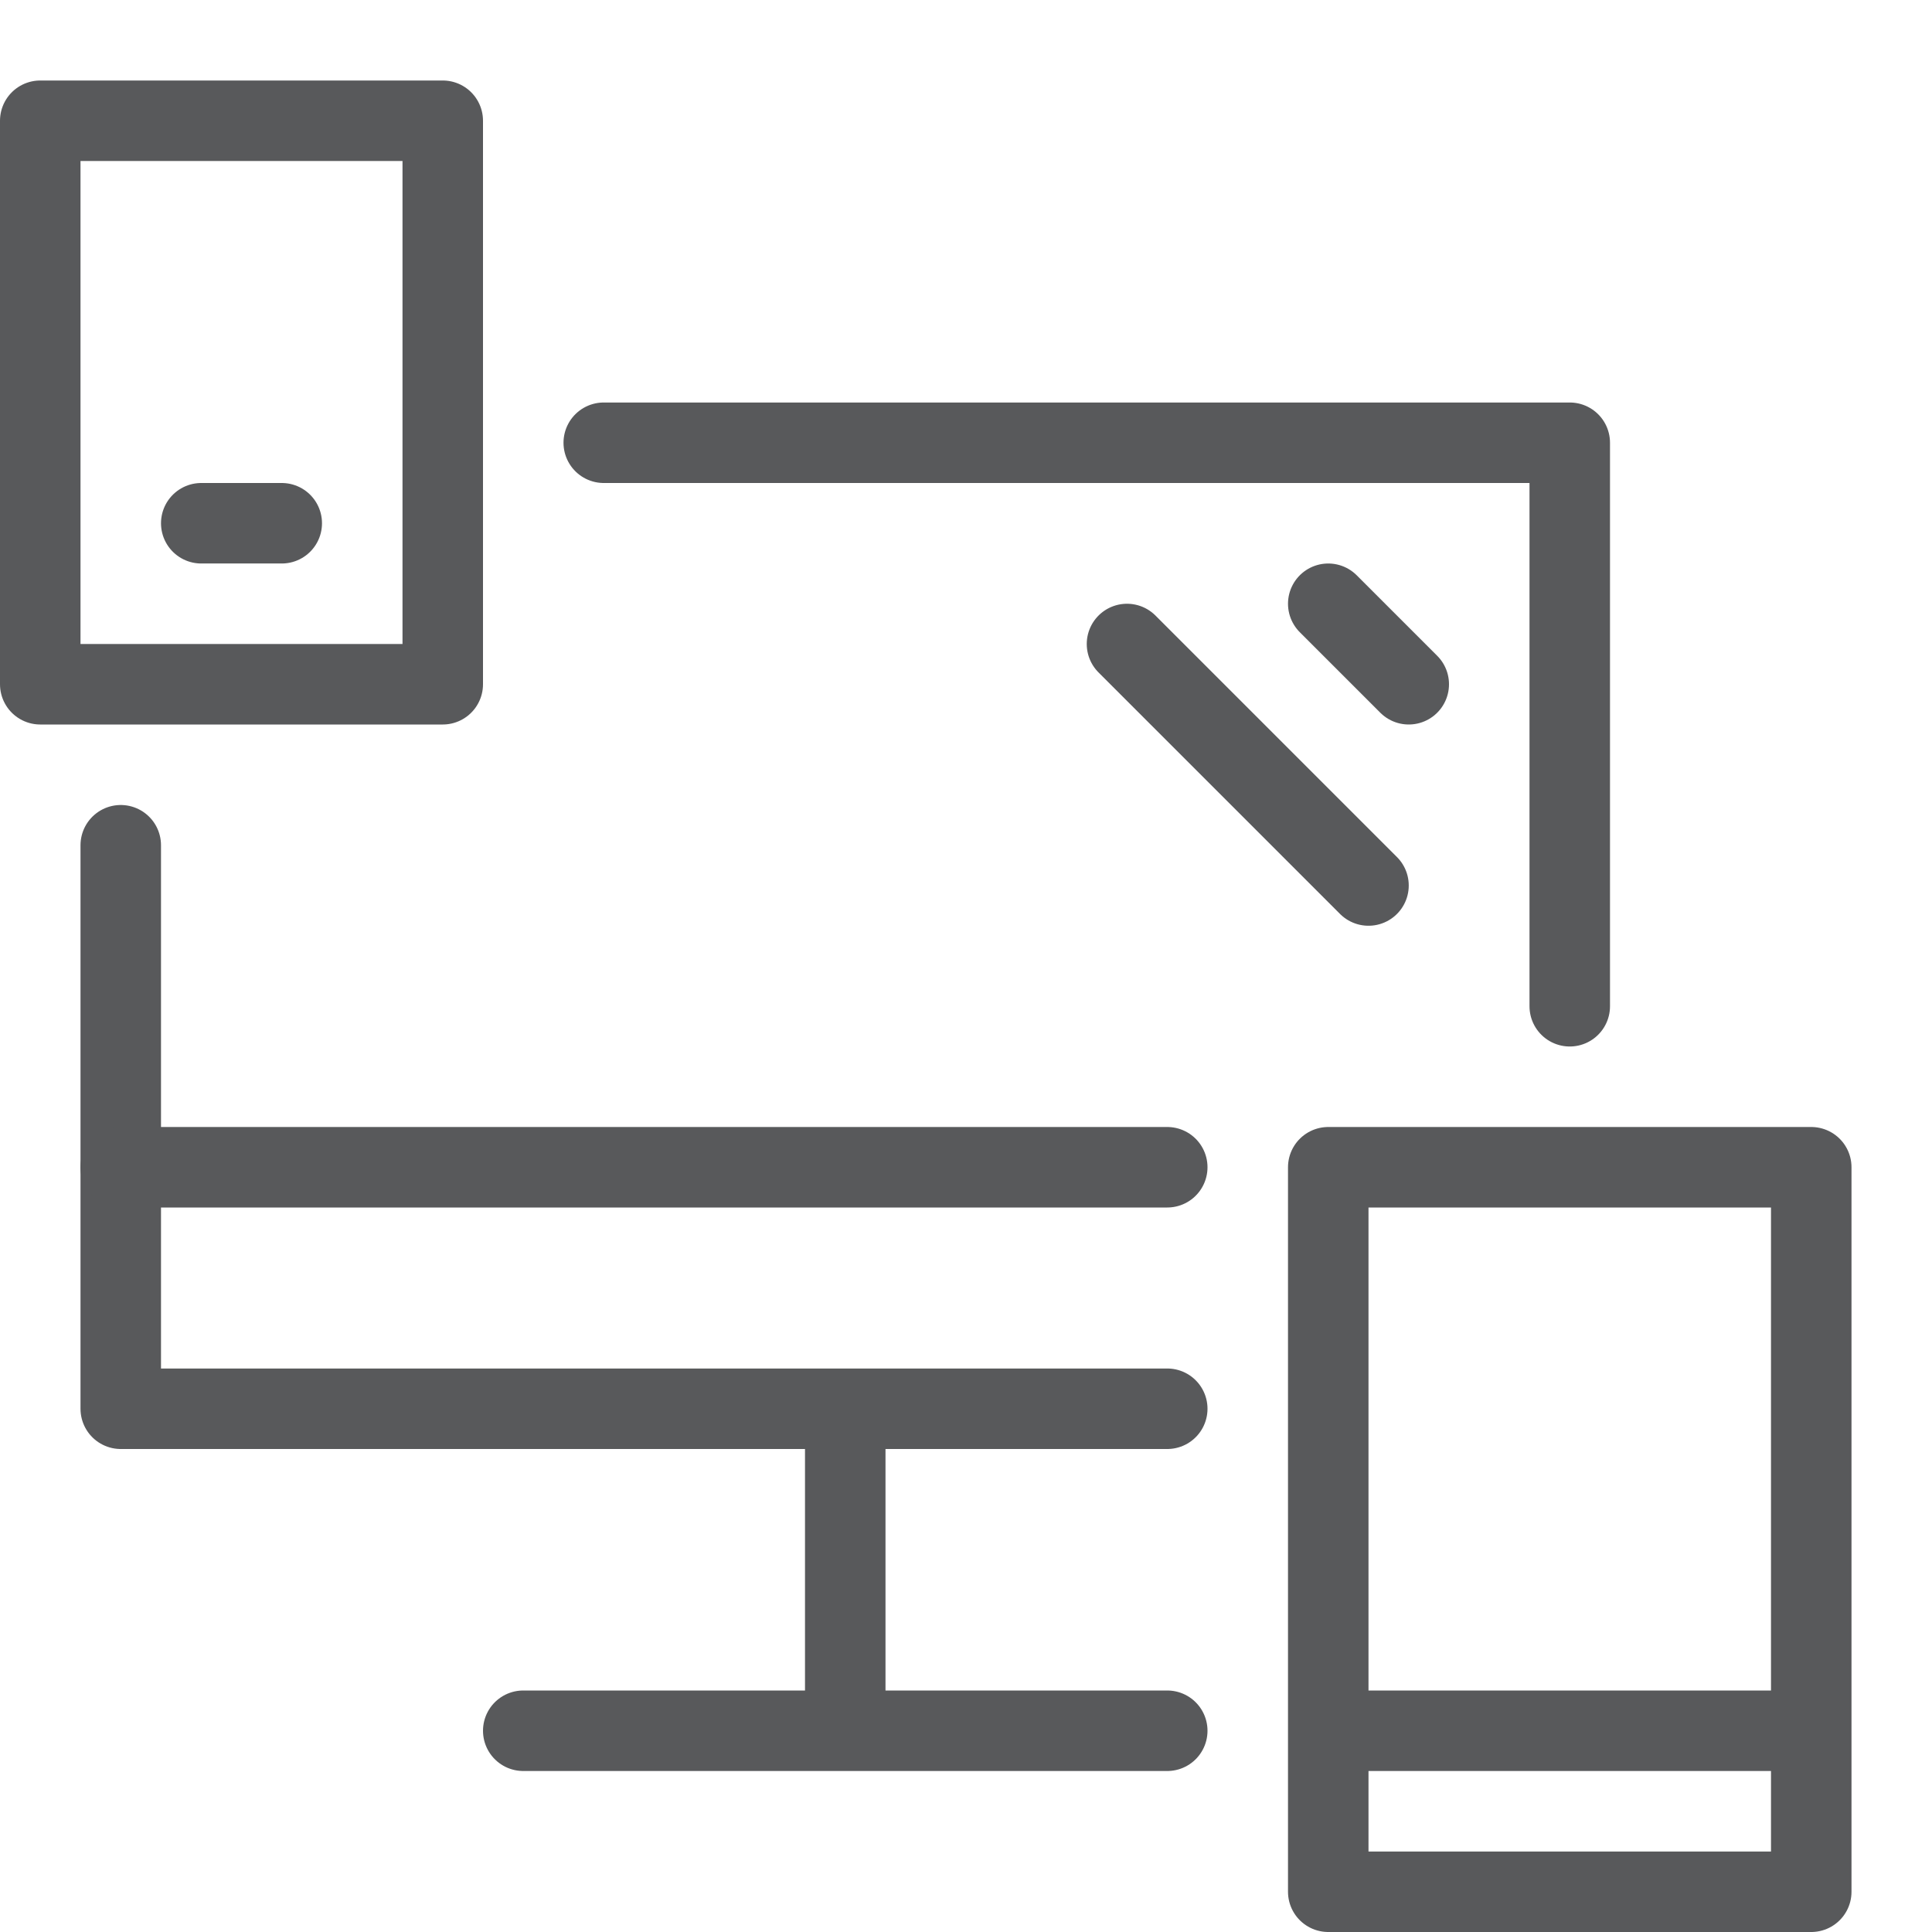
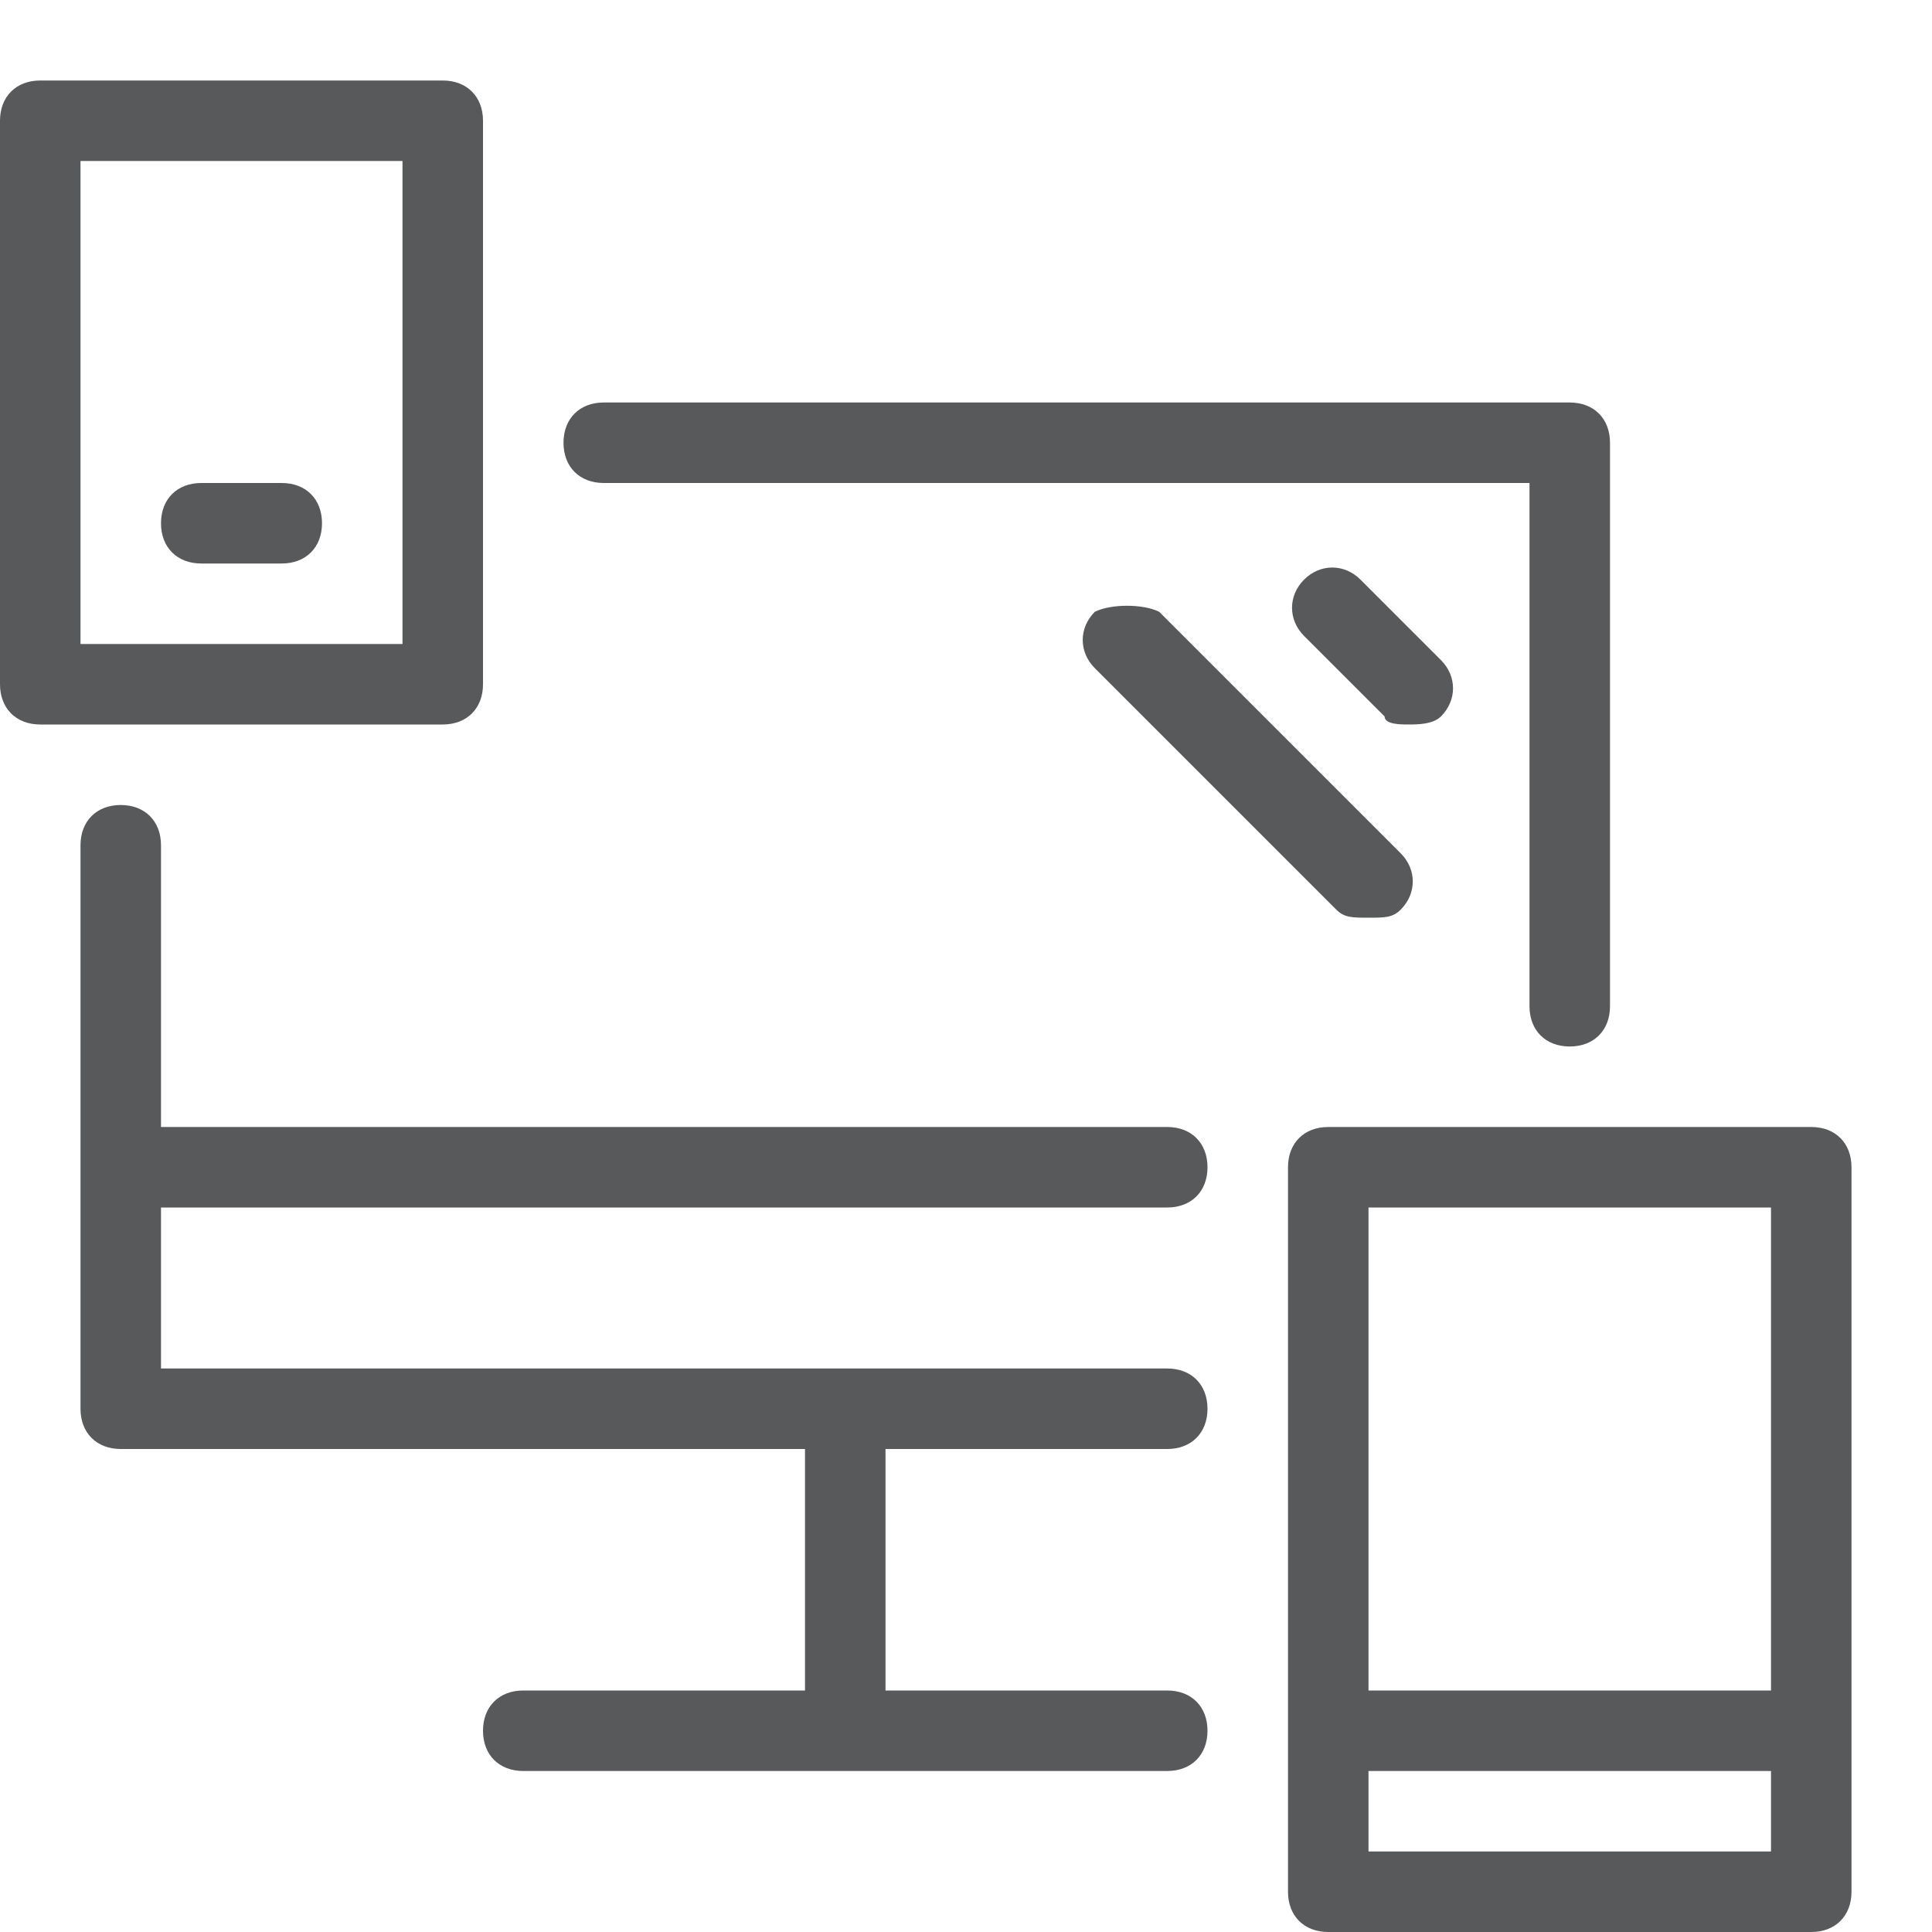
- <svg xmlns="http://www.w3.org/2000/svg" width="24" height="24">
-   <g fill="none" stroke="#58595B" stroke-linejoin="round" stroke-miterlimit="10">
-     <path stroke-linecap="round" d="M14.5 17.5h-13v-7m6-5h12v7" />
-     <path d="M10.5 17.5v4" />
-     <path stroke-linecap="round" d="M6.5 21.5h8m-13-7h13" />
-     <path d="M.5 1.5h5v7h-5zm16 13h6v9h-6z" />
-     <path stroke-linecap="round" d="M2.5 6.5h1" />
-     <path d="M16.5 21.5h6" />
-     <path d="M14 8l3 3m-.5-3.5l1 1" stroke-linecap="round" />
-   </g>
-   <path fill="none" d="M0 0h24v24H0z" />
+ <svg xmlns="http://www.w3.org/2000/svg" id="Layer_1" viewBox="0 0 24 24">
+   <style>.st0{fill:#58595b}.st1{fill:none}</style>
+   <path class="st0" d="M7.5 6H19v6.5c0 .3.2.5.5.5s.5-.2.5-.5v-7c0-.3-.2-.5-.5-.5h-12c-.3 0-.5.2-.5.5s.2.5.5.5zm7 9c.3 0 .5-.2.5-.5s-.2-.5-.5-.5H2v-3.5c0-.3-.2-.5-.5-.5s-.5.2-.5.5v7c0 .3.2.5.5.5H10v3H6.5c-.3 0-.5.2-.5.5s.2.5.5.5h8c.3 0 .5-.2.5-.5s-.2-.5-.5-.5H11v-3h3.5c.3 0 .5-.2.5-.5s-.2-.5-.5-.5H2v-2h12.5zM6 8.5v-7c0-.3-.2-.5-.5-.5h-5c-.3 0-.5.2-.5.5v7c0 .3.2.5.5.5h5c.3 0 .5-.2.5-.5zM5 8H1V2h4v6zm17.5 6h-6c-.3 0-.5.2-.5.5v9c0 .3.2.5.5.5h6c.3 0 .5-.2.5-.5v-9c0-.3-.2-.5-.5-.5zm-.5 1v6h-5v-6h5zm-5 8v-1h5v1h-5z" />
+   <path class="st0" d="M2.5 7h1c.3 0 .5-.2.5-.5S3.8 6 3.5 6h-1c-.3 0-.5.2-.5.5s.2.5.5.5zm11.1.6c-.2.2-.2.5 0 .7l3 3c.1.1.2.1.4.1s.3 0 .4-.1c.2-.2.2-.5 0-.7l-3-3c-.2-.1-.6-.1-.8 0zm4.3 1.3c.2-.2.2-.5 0-.7l-1-1c-.2-.2-.5-.2-.7 0s-.2.5 0 .7l1 1c0 .1.2.1.3.1s.3 0 .4-.1z" />
+   <path class="st1" d="M0 0h24v24H0z" id="Frames-24px" />
</svg>
